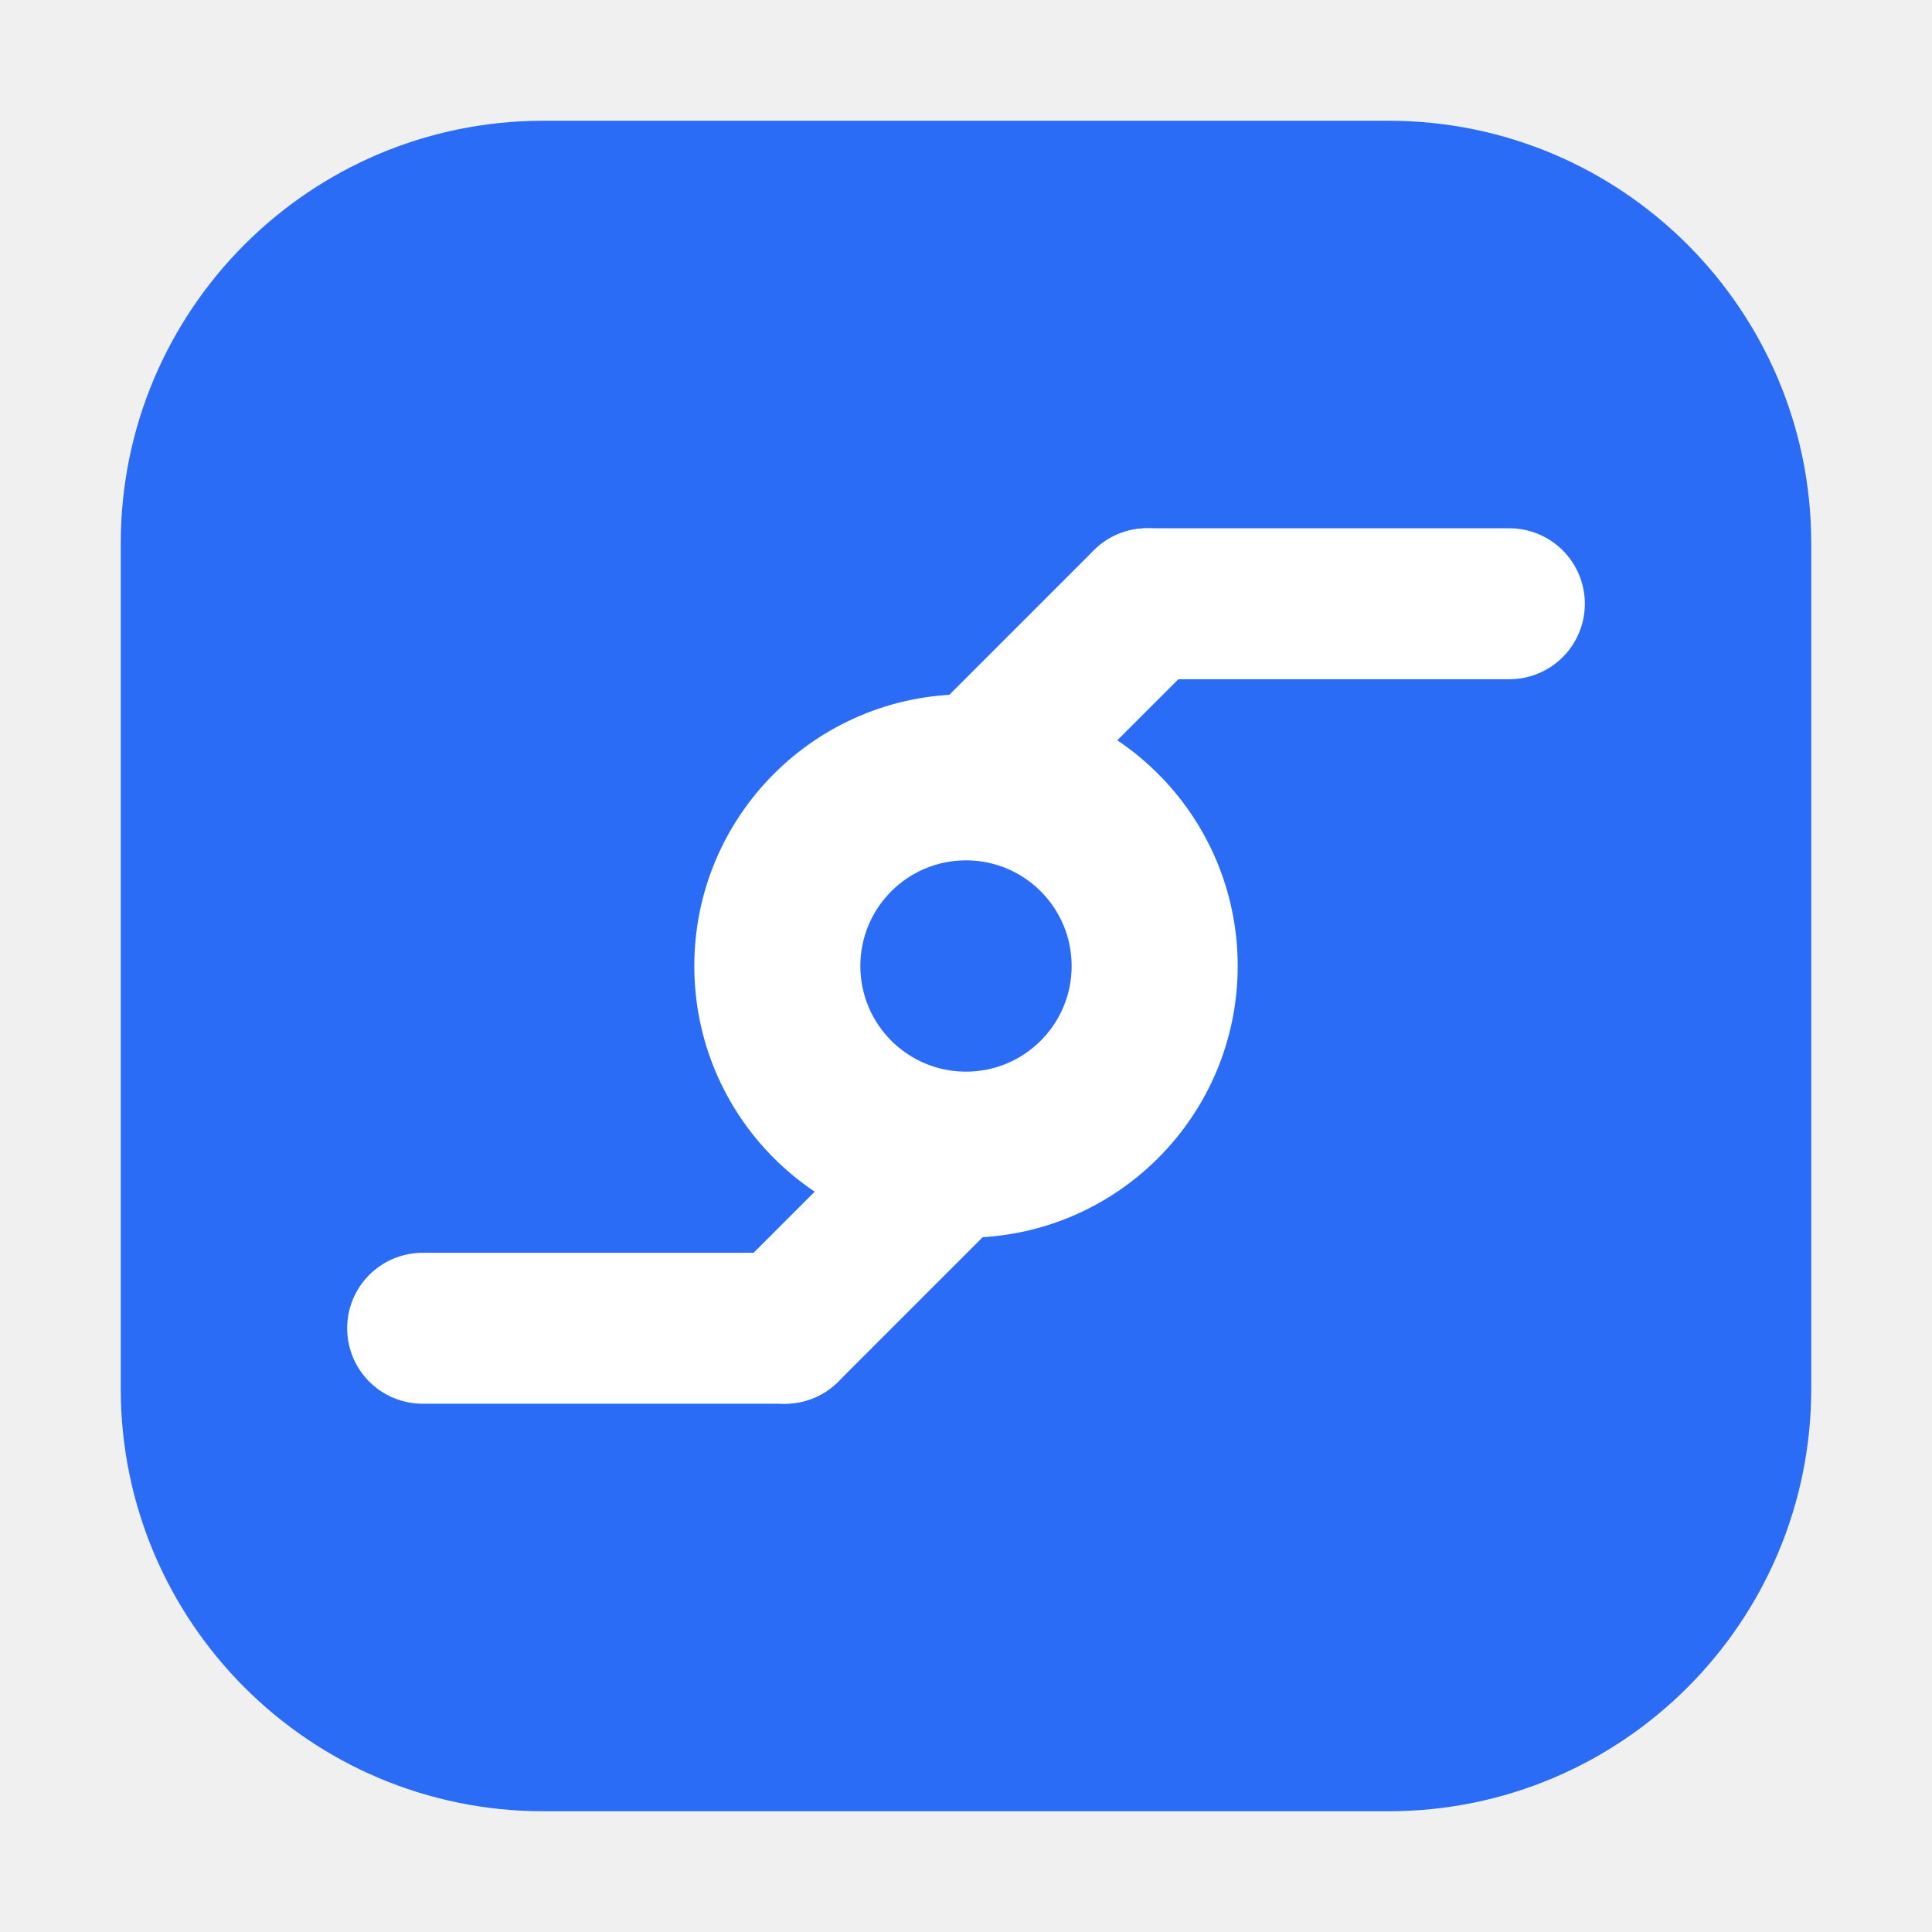
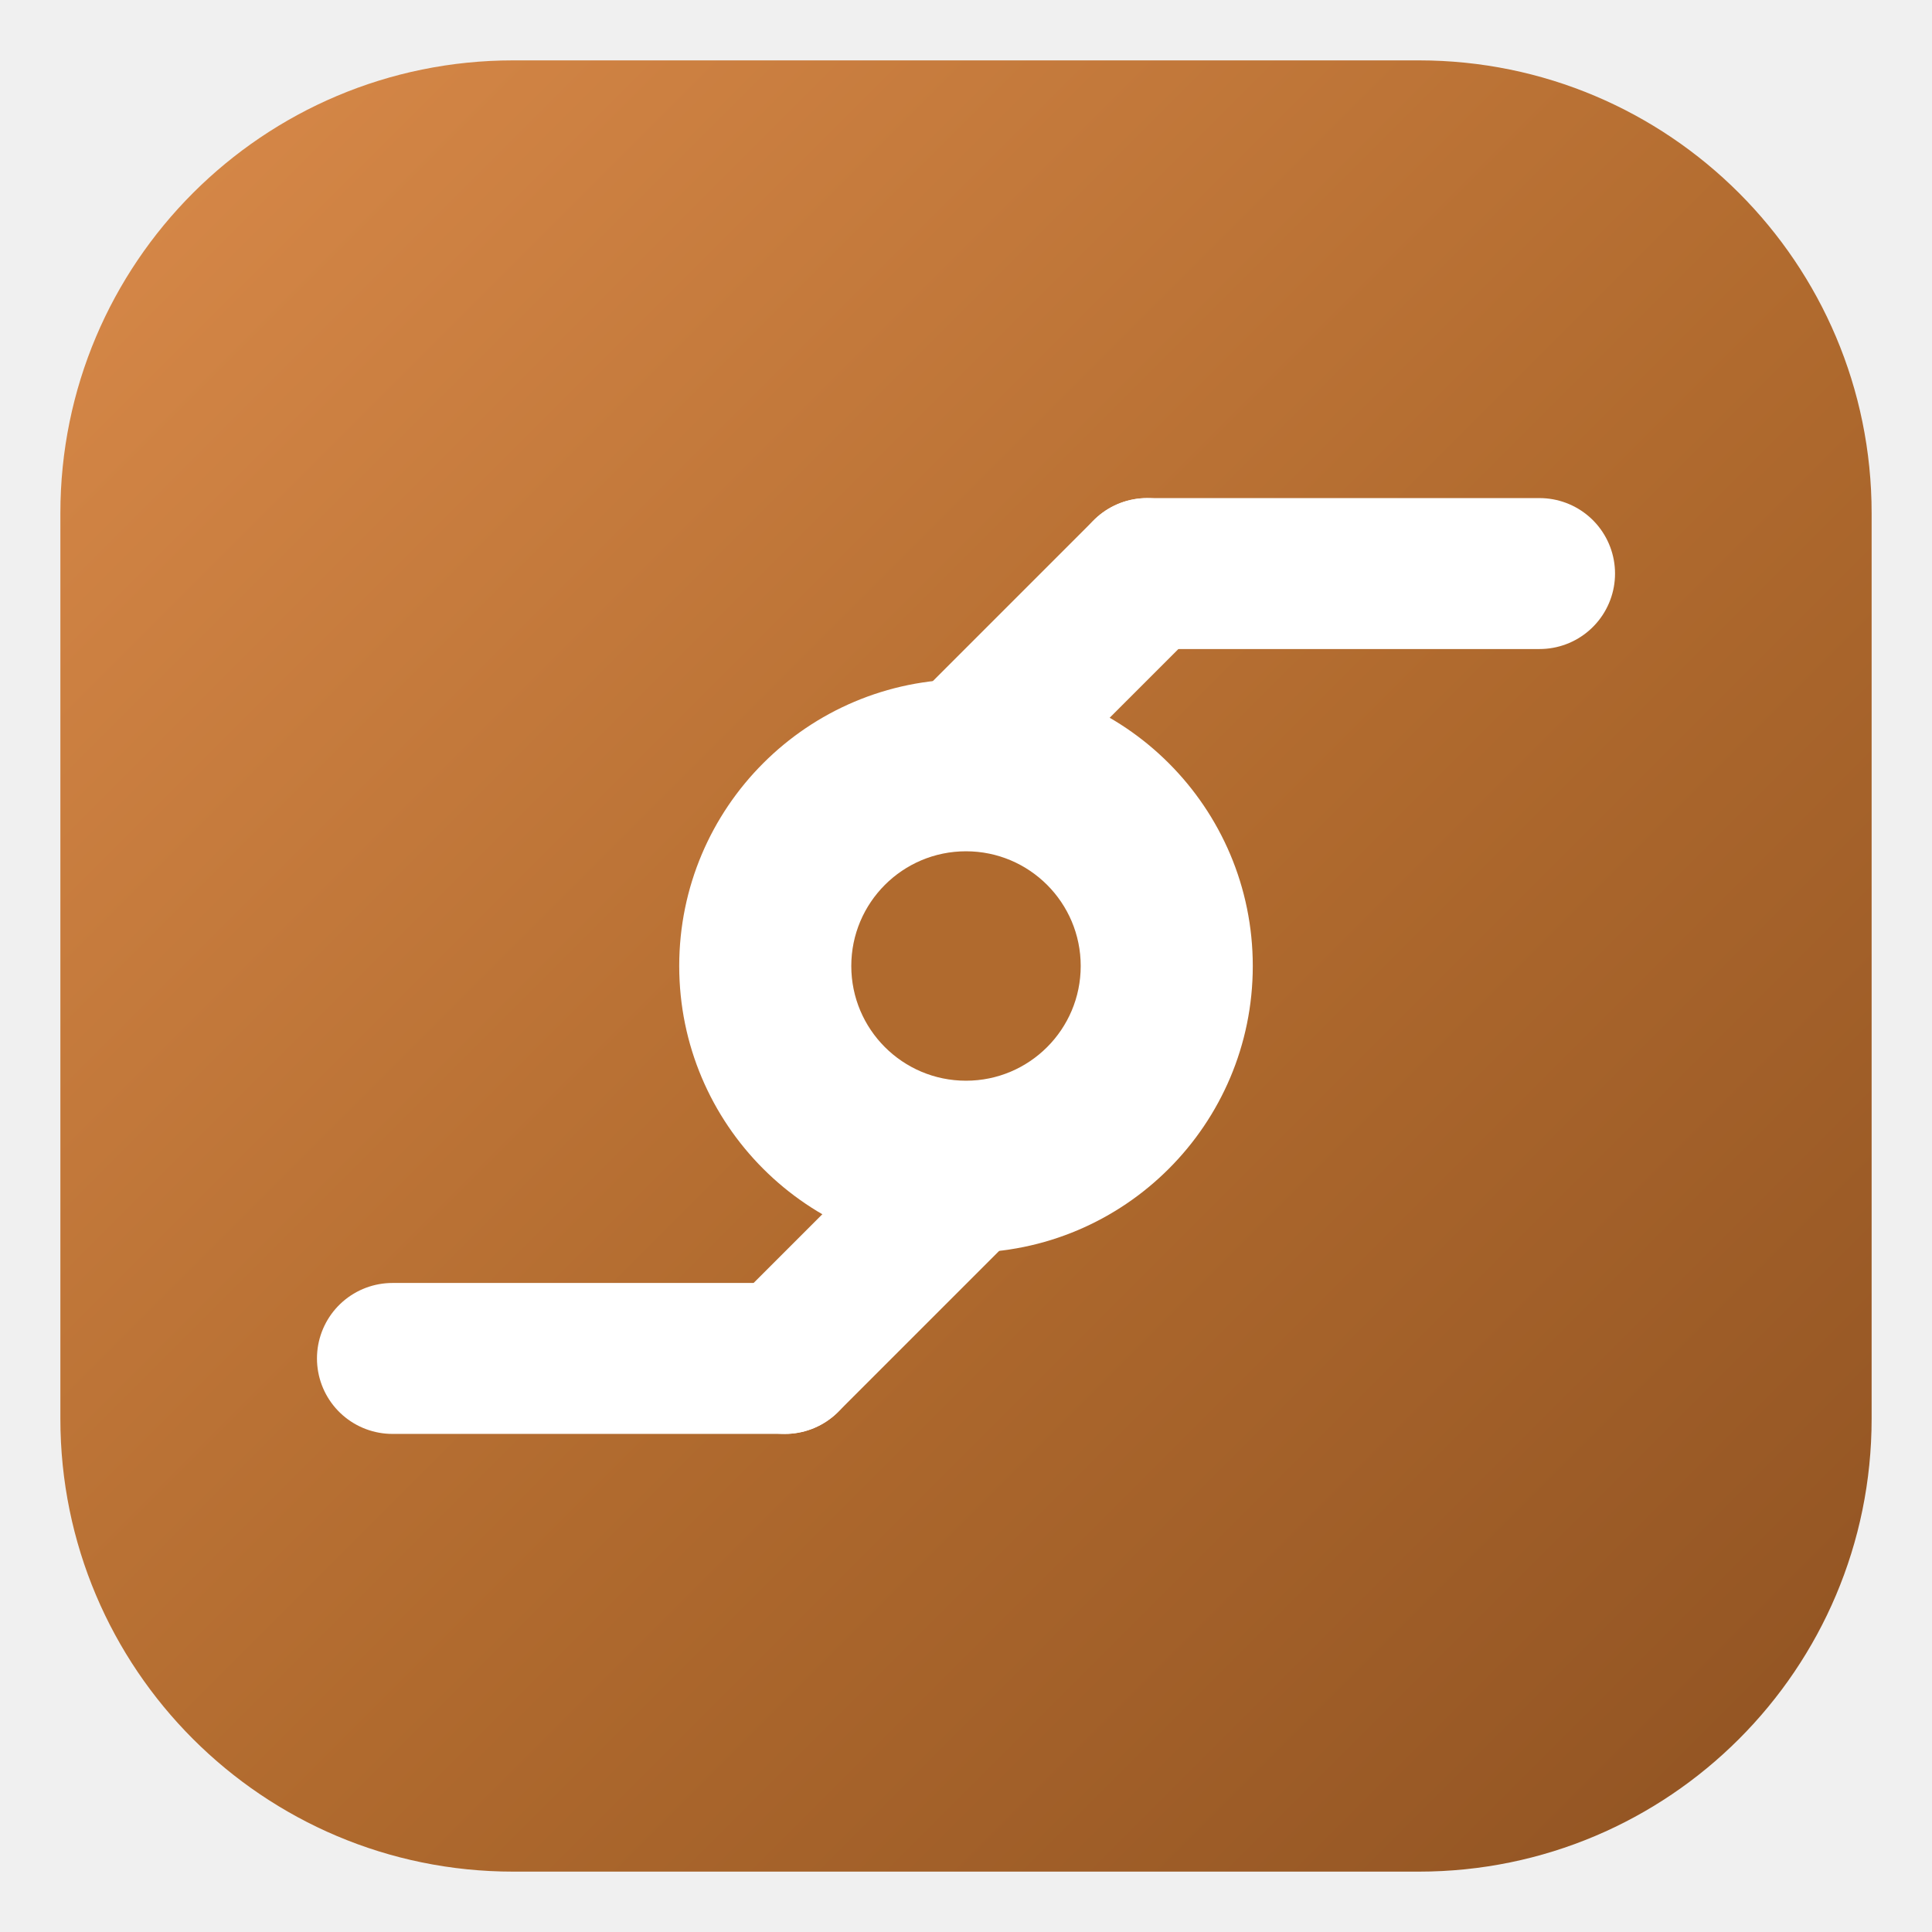
<svg xmlns="http://www.w3.org/2000/svg" viewBox="0 0 64 64">
-   <rect x="4" y="4" width="56" height="56" rx="14" fill="#2b6cf6" />
+   <defs>
+     <linearGradient id="g" x1="0" y1="0" x2="1" y2="1">
+       <stop offset="0" stop-color="#d98a4a" />
+       <stop offset=".55" stop-color="#b06a2e" />
+       <stop offset="1" stop-color="#8f5222" />
+     </linearGradient>
+   </defs>
+   <rect x="2" y="2" width="60" height="60" rx="15" fill="url(#g)" />
  <g fill="none" stroke="#fff" stroke-width="5" stroke-linecap="round">
-     <path d="M14 44h12M38 20h12" />
-     <path d="M26 44l6-6M38 20l-6 6" />
+     <path d="M13 45h13M38 19h13" />
+     <path d="M26 45l6-6M38 19l-6 6" />
  </g>
-   <circle cx="32" cy="32" r="9" fill="#fff" />
-   <circle cx="32" cy="32" r="3.5" fill="#2b6cf6" />
+   <circle cx="32" cy="32" r="9.5" fill="#fff" />
+   <circle cx="32" cy="32" r="3.8" fill="#b06a2e" />
</svg>
